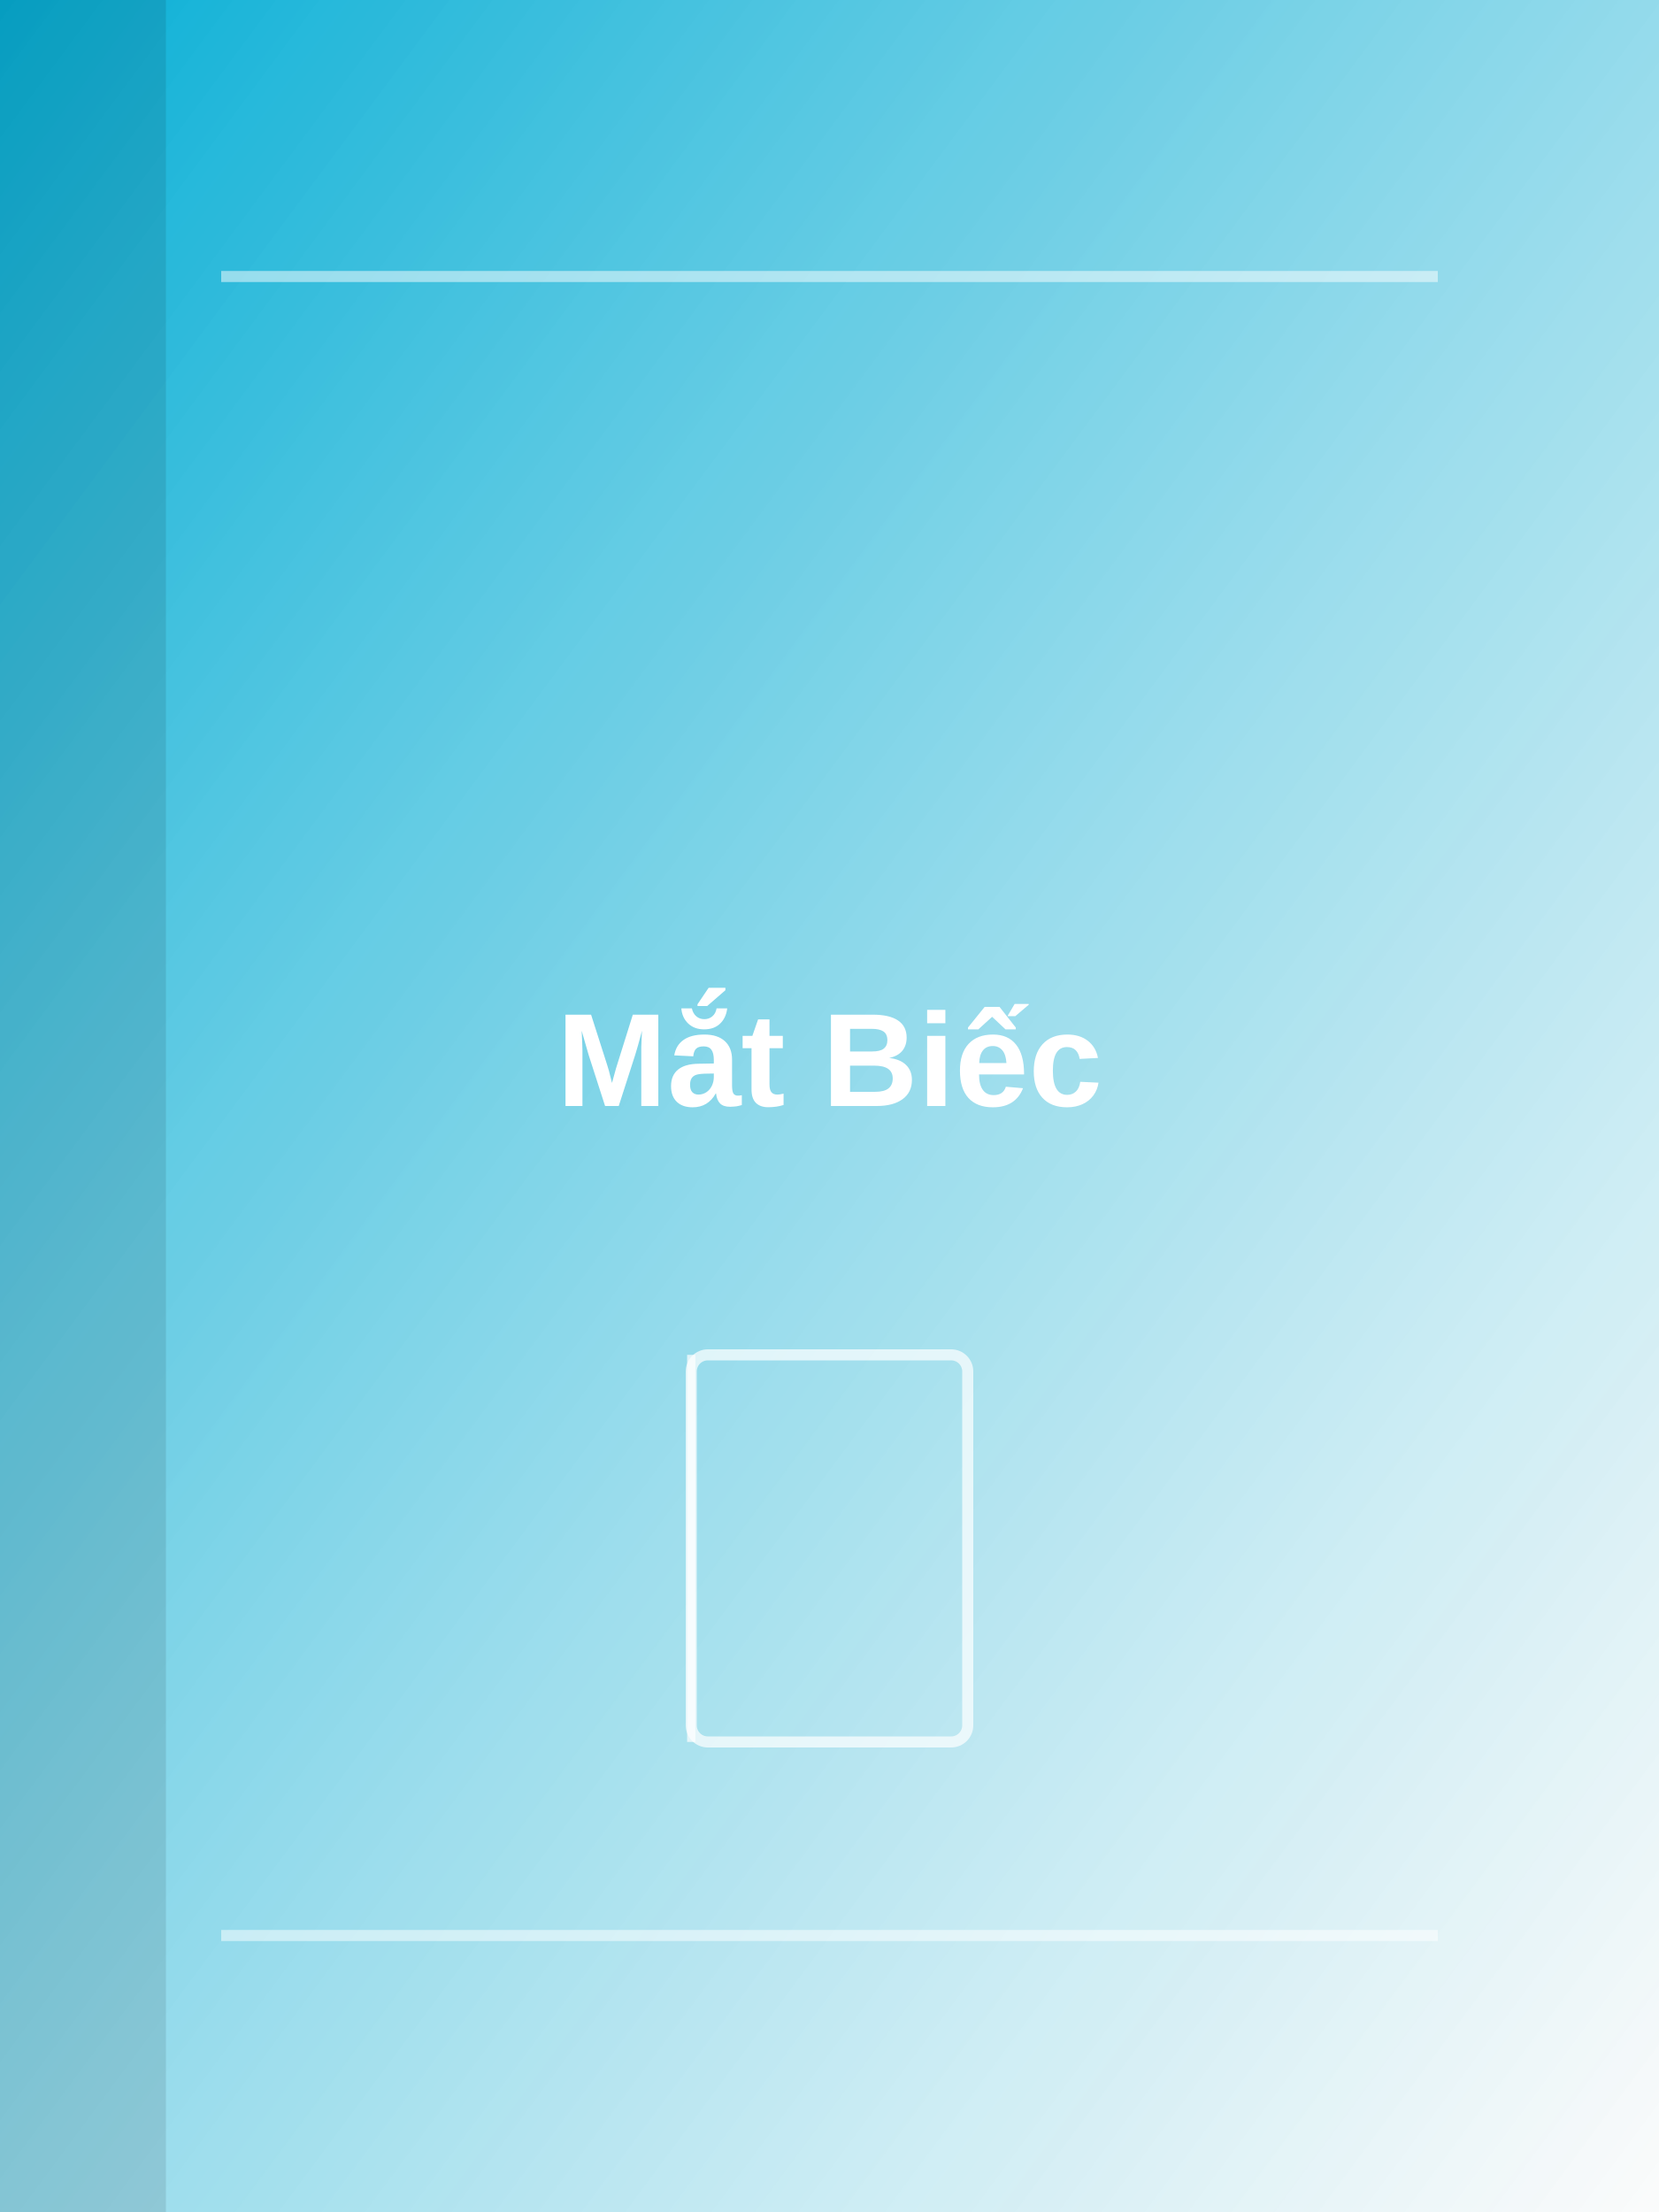
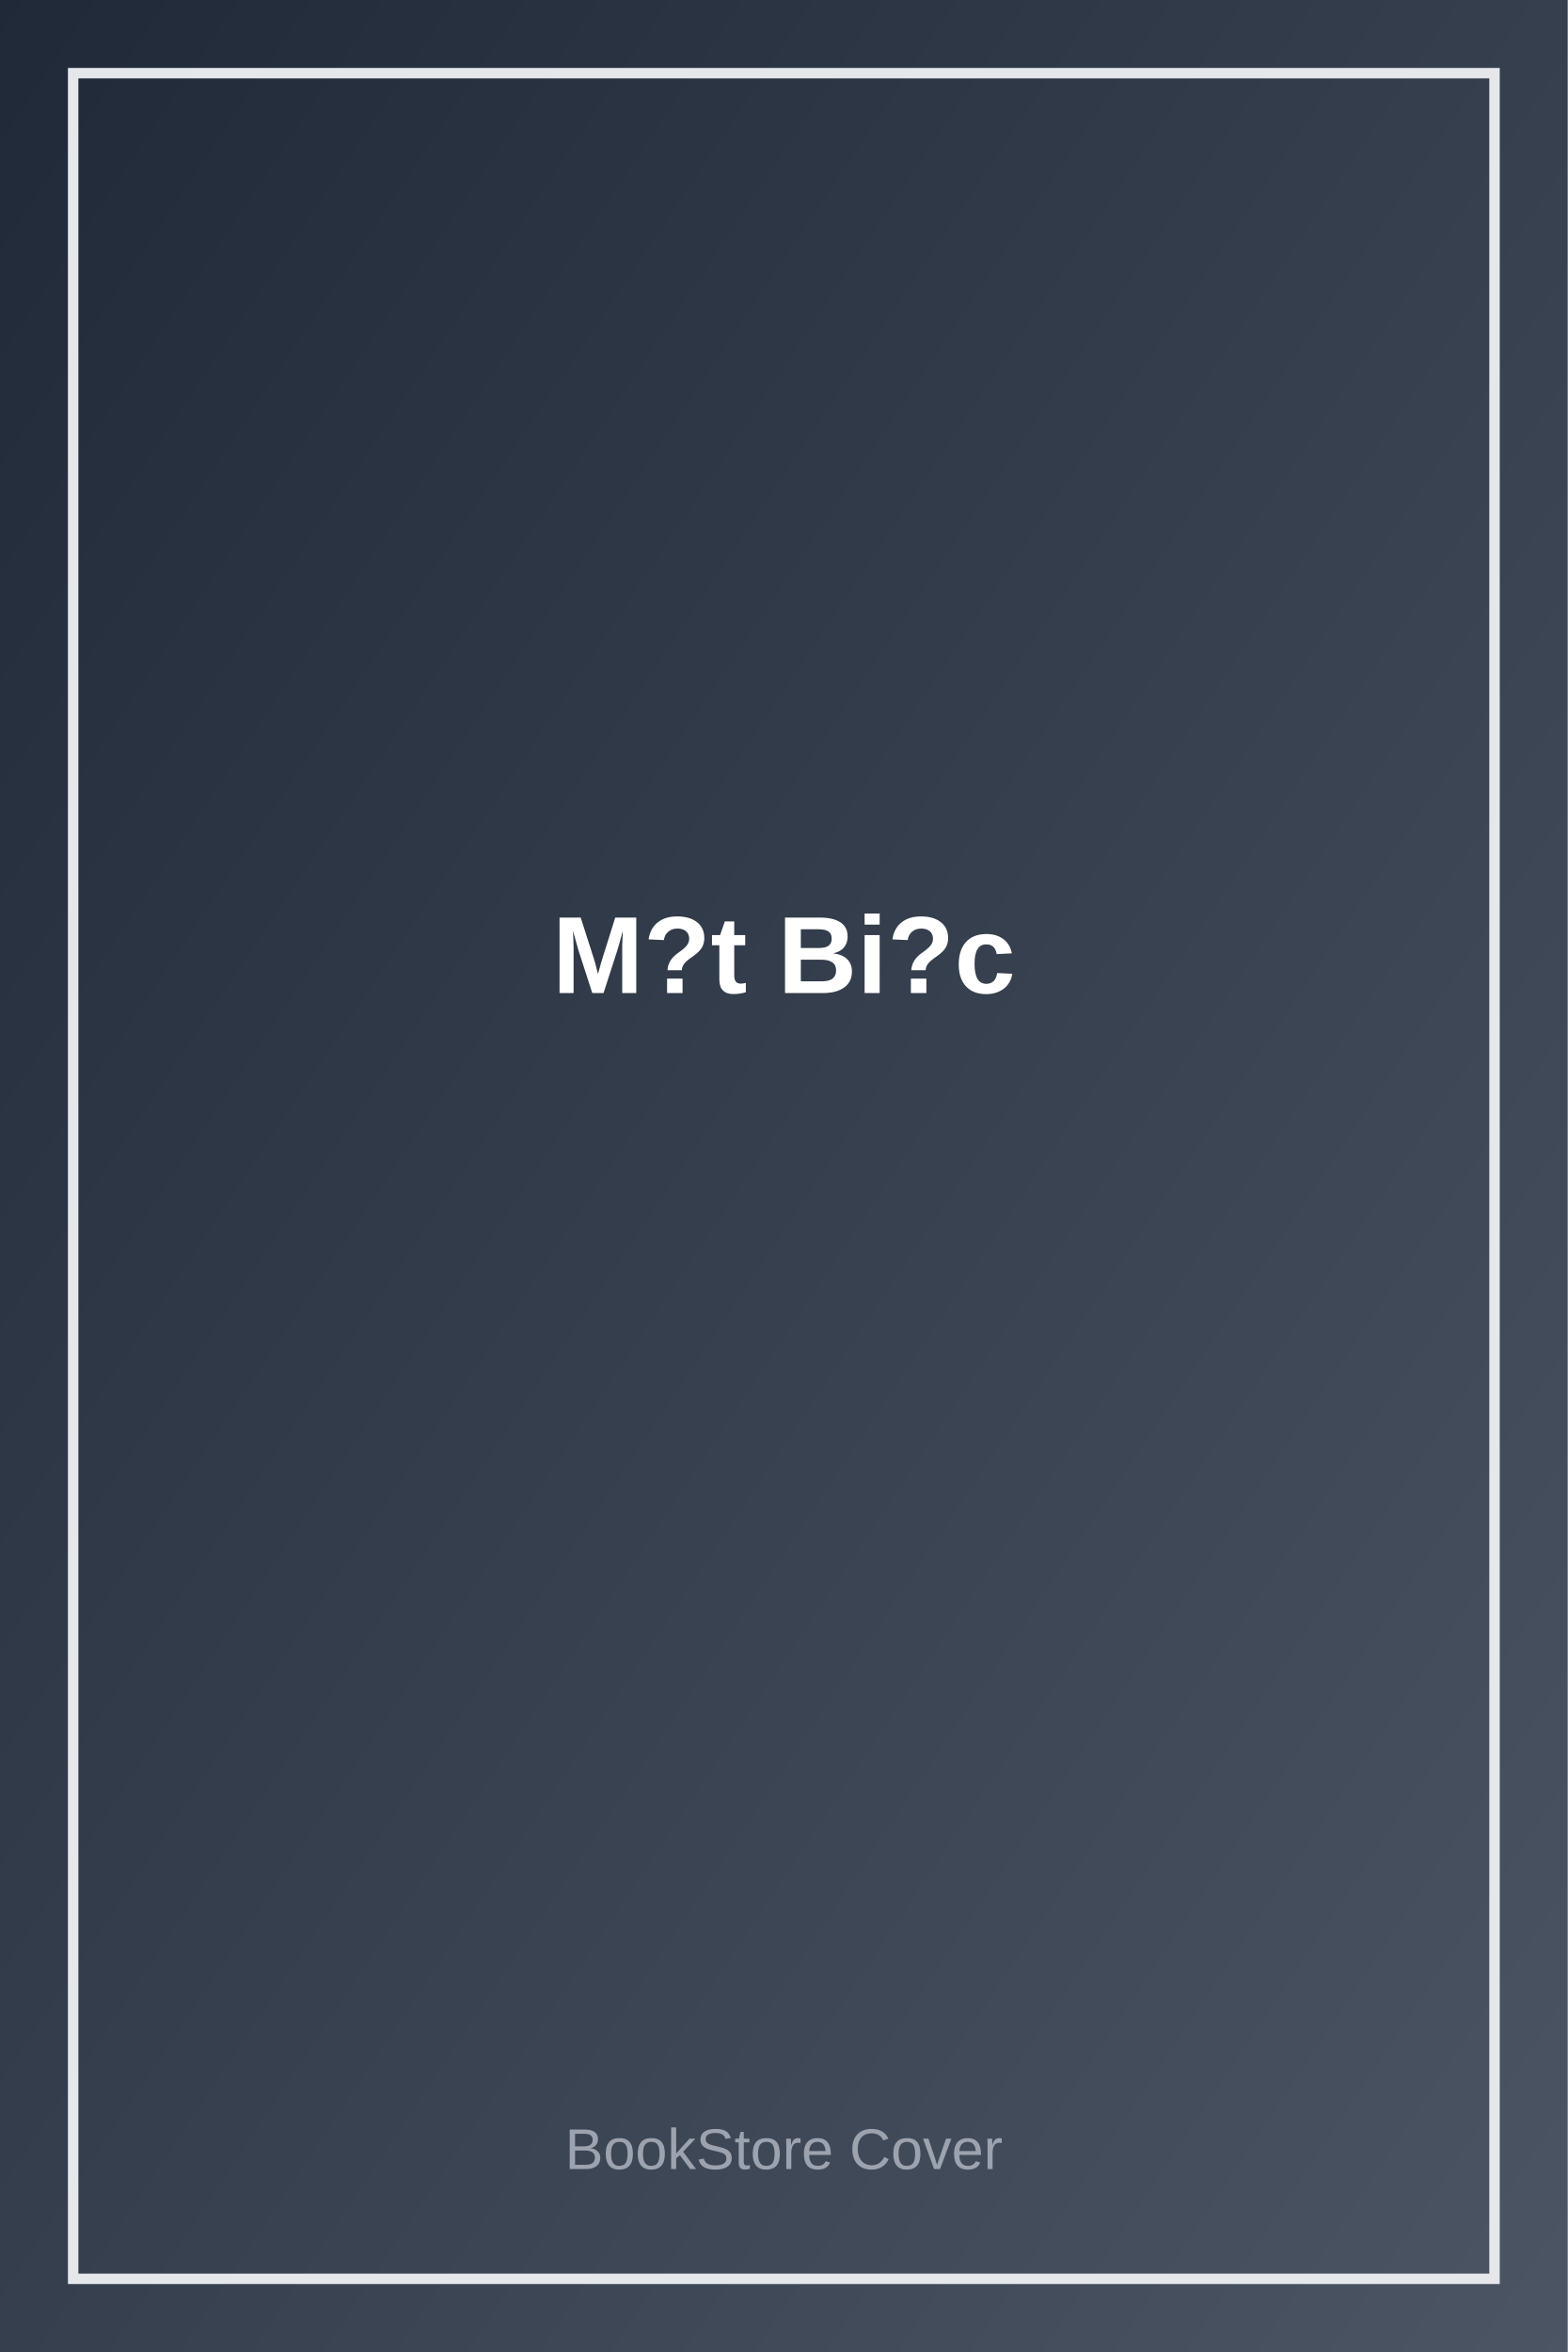
- <svg xmlns="http://www.w3.org/2000/svg" width="300" height="400" viewBox="0 0 300 400">
+ <svg xmlns="http://www.w3.org/2000/svg" width="600" height="900" viewBox="0 0 600 900">
  <defs>
-     <linearGradient id="grad_mat-biec" x1="0%" y1="0%" x2="100%" y2="100%">
-       <stop offset="0%" style="stop-color:#06AED5;stop-opacity:1" />
-       <stop offset="100%" style="stop-color:#ffffff;stop-opacity:0.7" />
+     <linearGradient id="g" x1="0" y1="0" x2="1" y2="1">
+       <stop offset="0%" stop-color="#1f2937" />
+       <stop offset="100%" stop-color="#4b5563" />
    </linearGradient>
  </defs>
-   <rect width="300" height="400" fill="url(#grad_mat-biec)" />
-   <rect x="0" y="0" width="30" height="400" fill="#000000" opacity="0.1" />
-   <line x1="40" y1="50" x2="260" y2="50" stroke="#ffffff" stroke-width="2" opacity="0.5" />
-   <line x1="40" y1="350" x2="260" y2="350" stroke="#ffffff" stroke-width="2" opacity="0.5" />
-   <text x="150" y="200" font-family="Arial, sans-serif" font-size="24" font-weight="bold" fill="#ffffff" text-anchor="middle">
-     Mắt Biếc
-   </text>
-   <g transform="translate(150, 280)">
-     <rect x="-25" y="-35" width="50" height="70" fill="none" stroke="#ffffff" stroke-width="2" rx="3" opacity="0.7" />
-     <line x1="-25" y1="-35" x2="-25" y2="35" stroke="#ffffff" stroke-width="1.5" opacity="0.7" />
-   </g>
+   <rect width="600" height="900" fill="url(#g)" />
+   <rect x="28" y="28" width="544" height="844" fill="none" stroke="#e5e7eb" stroke-width="4" />
+   <text x="300" y="380" fill="#ffffff" text-anchor="middle" font-family="Segoe UI, Arial" font-size="42" font-weight="700">M?t Bi?c</text>
+   <text x="300" y="460" fill="#d1d5db" text-anchor="middle" font-family="Segoe UI, Arial" font-size="28" />
+   <text x="300" y="830" fill="#9ca3af" text-anchor="middle" font-family="Segoe UI, Arial" font-size="22">BookStore Cover</text>
</svg>
